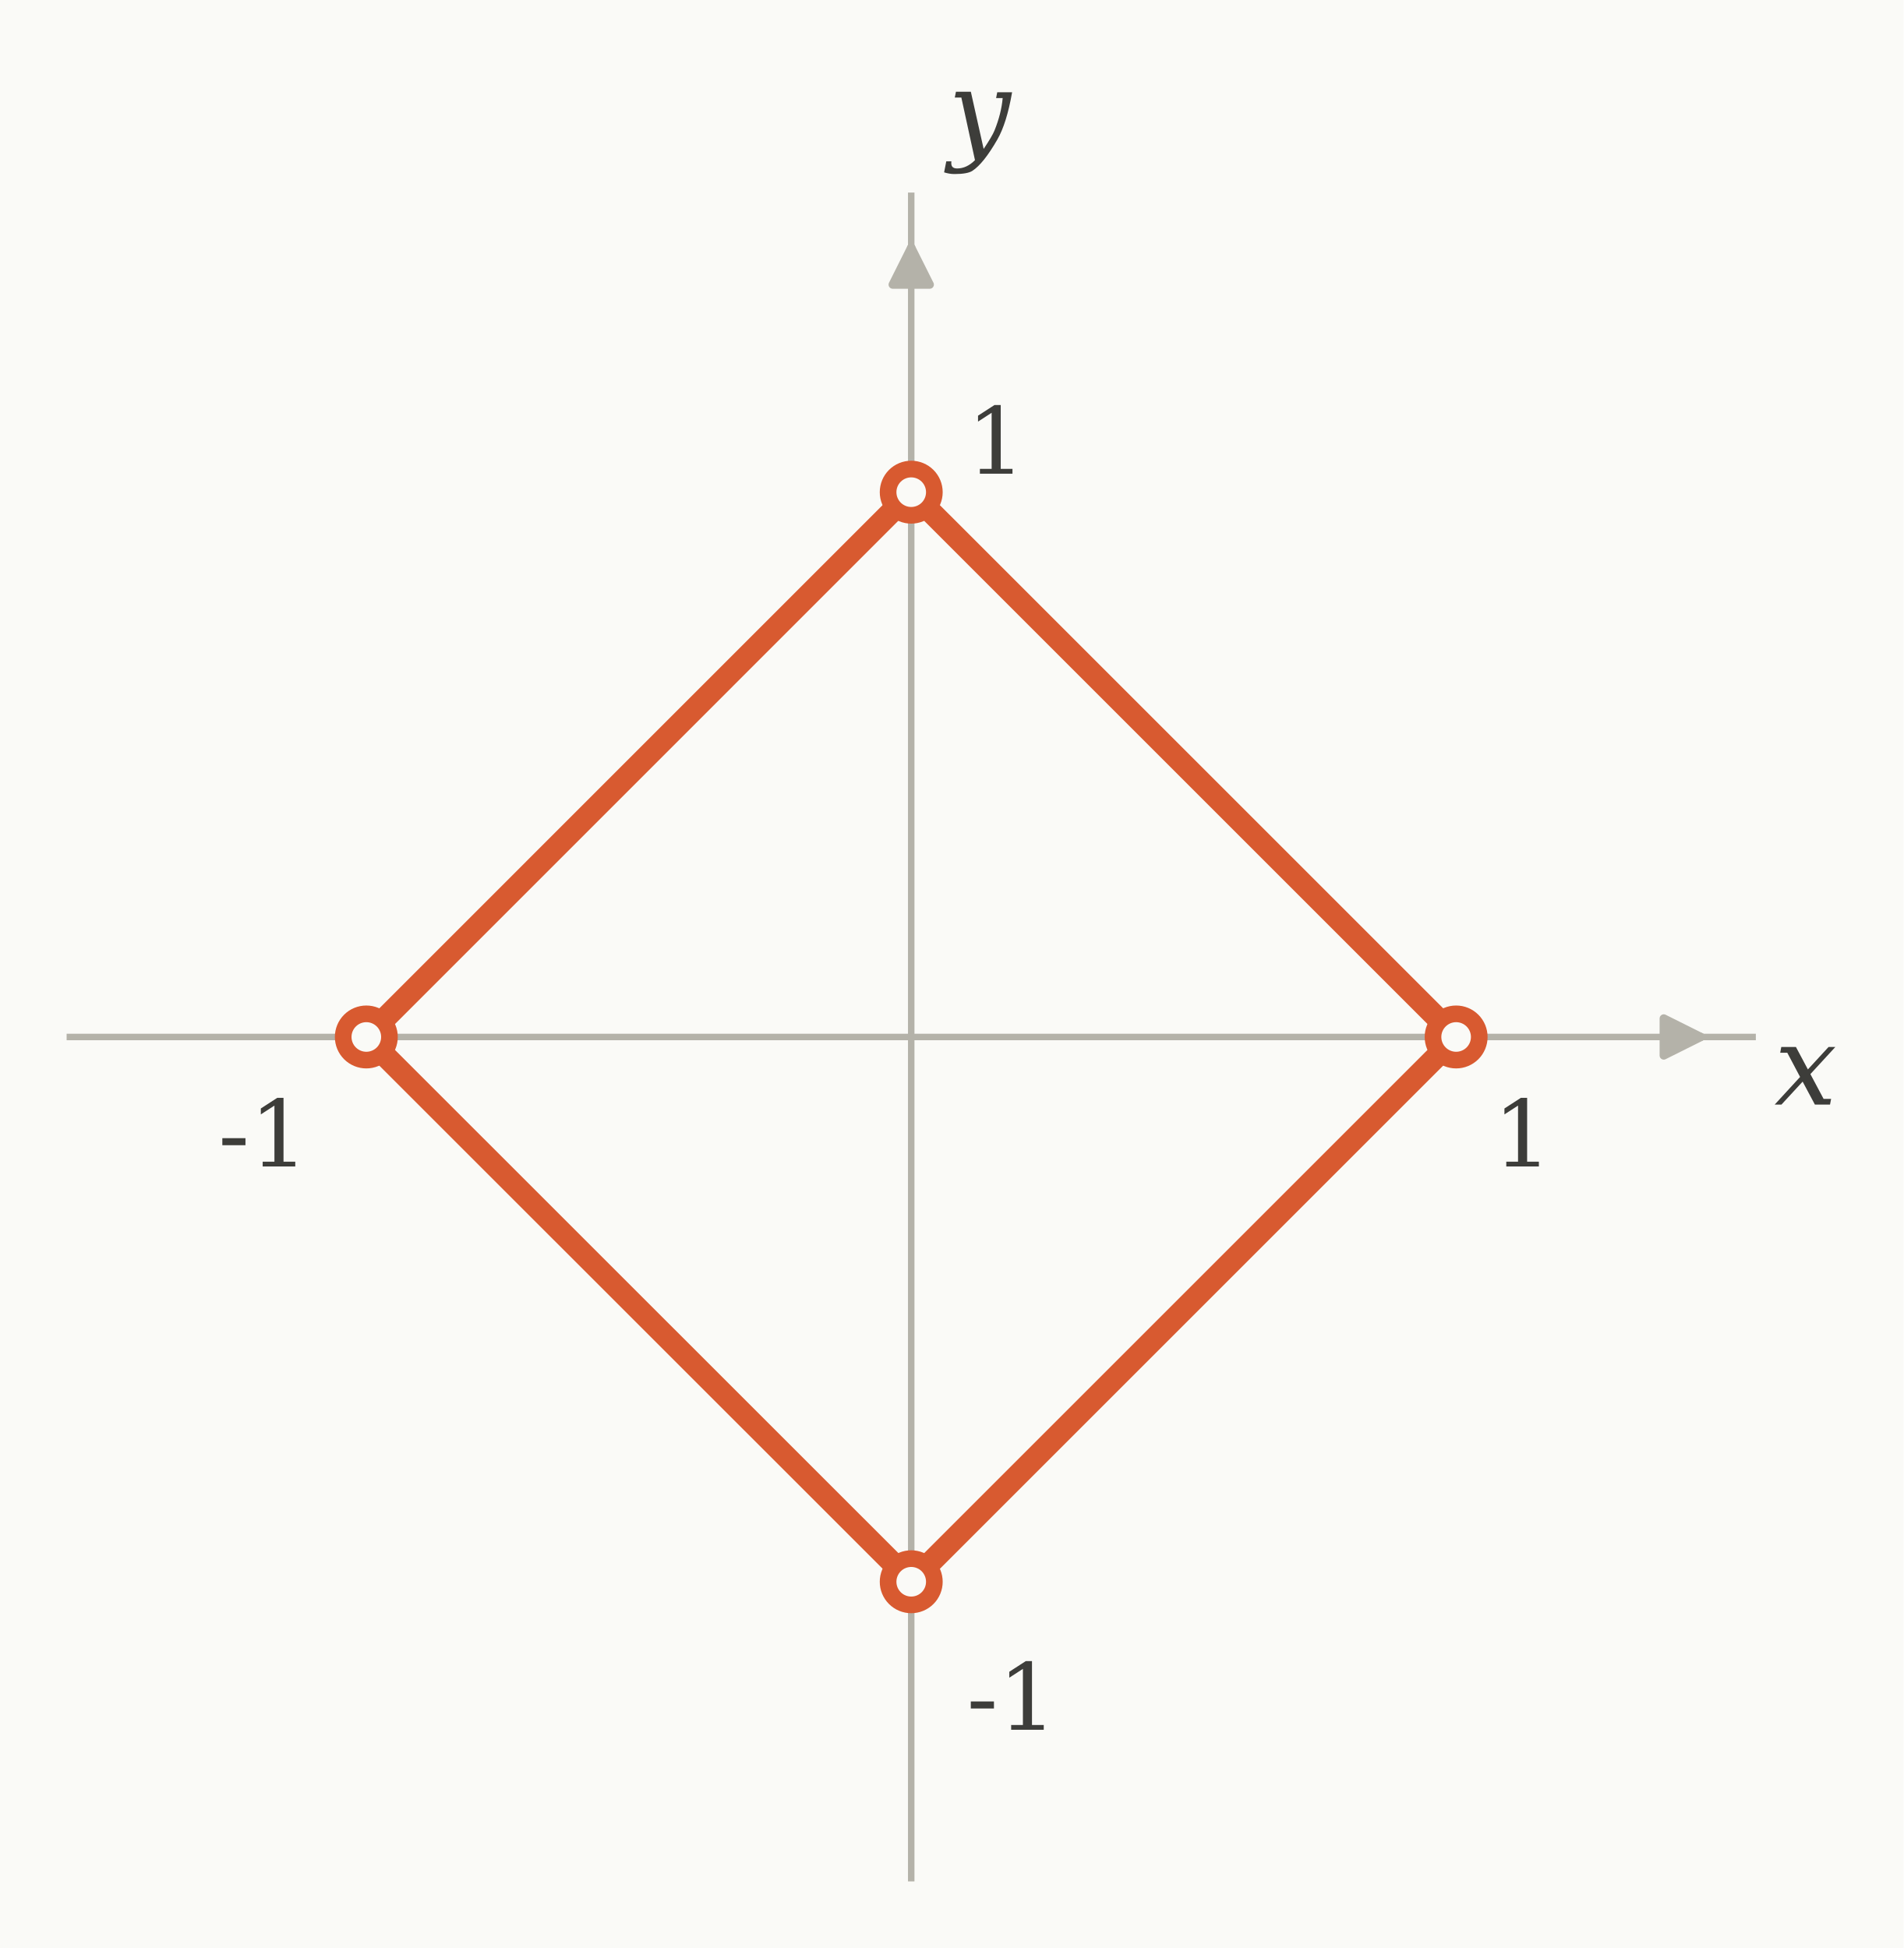
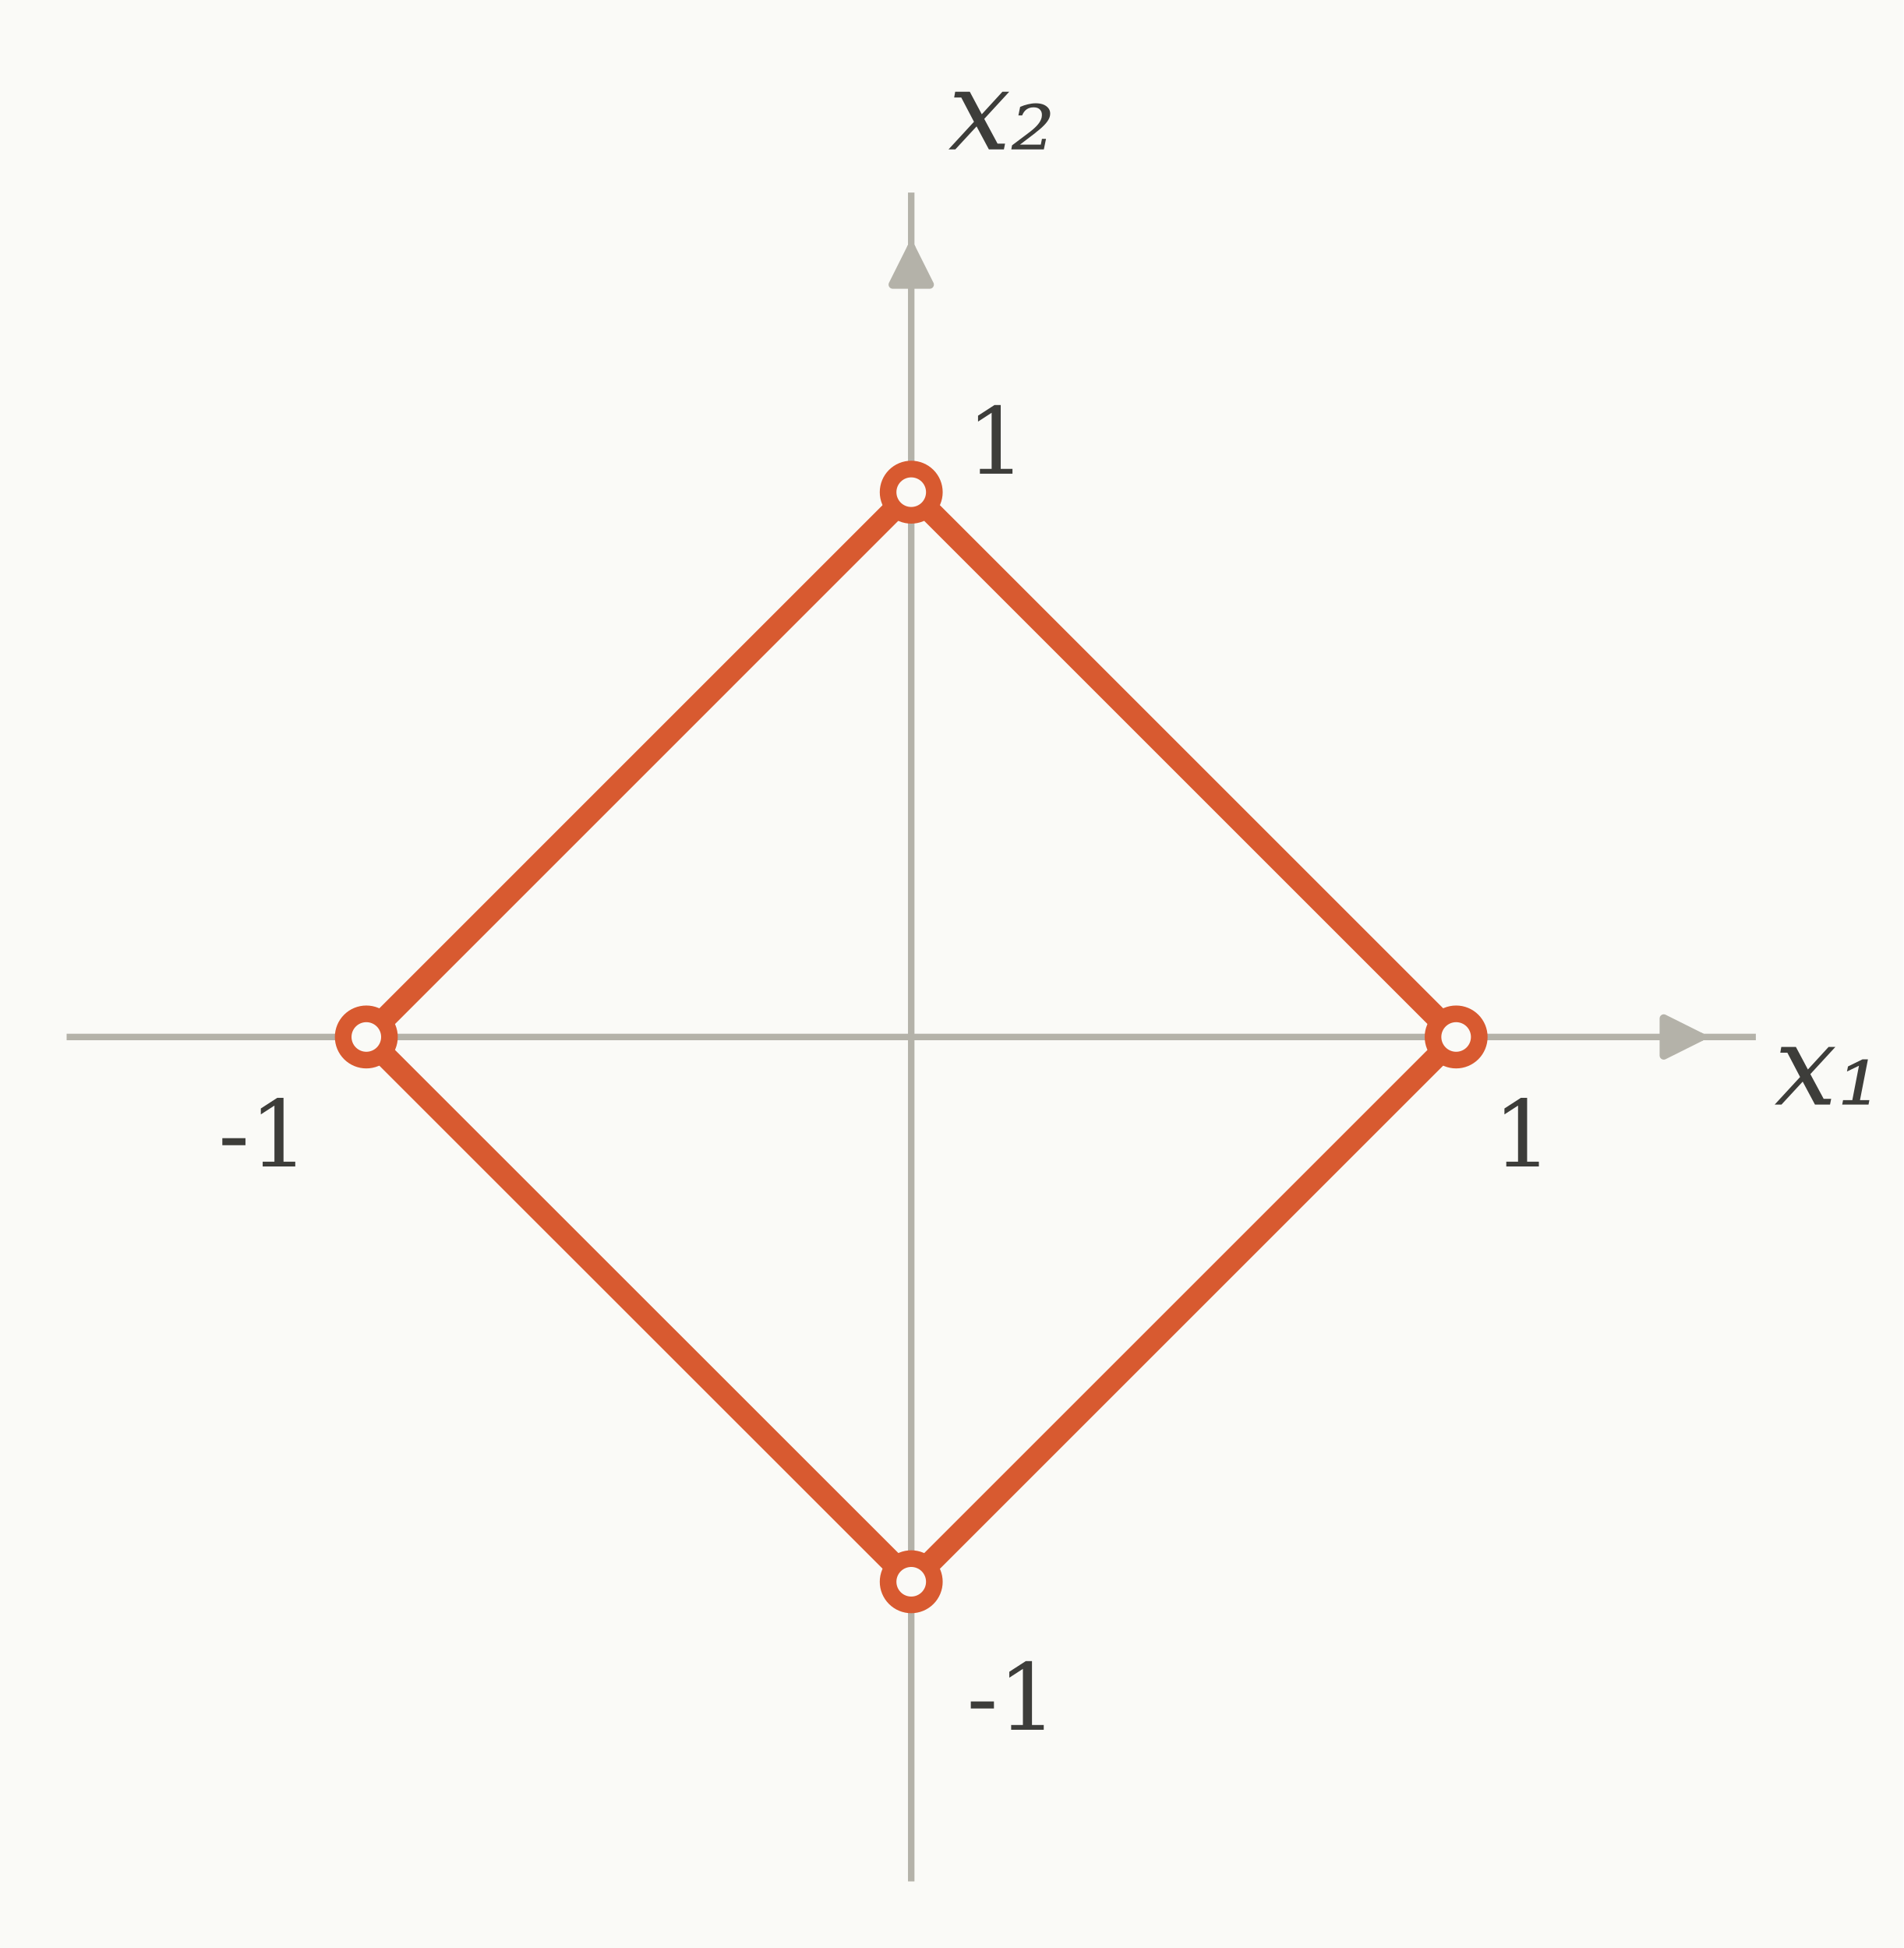
<svg xmlns="http://www.w3.org/2000/svg" xmlns:xlink="http://www.w3.org/1999/xlink" width="205.727pt" height="210.574pt" viewBox="0 0 205.727 210.574" version="1.1">
  <defs>
    <style type="text/css">*{stroke-linejoin: round; stroke-linecap: butt}</style>
  </defs>
  <g id="figure_1">
    <g id="patch_1">
      <path d="M 0 210.574  L 205.727 210.574  L 205.727 0  L 0 0  z " style="fill: #fafaf7" />
    </g>
    <g id="axes_1">
      <g id="patch_2">
        <path d="M 7.2 203.374  L 189.76 203.374  L 189.76 20.814  L 7.2 20.814  z " style="fill: #fafaf7" />
      </g>
      <g id="line2d_1">
        <path d="M 7.2 112.094  L 189.76 112.094  " clip-path="url(#p4fd630b07f)" style="fill: none; stroke: #b4b2a9; stroke-width: 0.7; stroke-linecap: square" />
      </g>
      <g id="line2d_2">
        <path d="M 98.48 203.374  L 98.48 20.814  " clip-path="url(#p4fd630b07f)" style="fill: none; stroke: #b4b2a9; stroke-width: 0.7; stroke-linecap: square" />
      </g>
      <g id="matplotlib.axis_1" />
      <g id="matplotlib.axis_2" />
      <g id="line2d_3">
        <path d="M 157.37 112.094  L 98.479 53.204  L 98.406 53.277  L 39.593 112.097  L 39.623 112.127  L 98.488 170.976  L 98.525 170.939  L 157.37 112.094  L 157.37 112.094  " clip-path="url(#p4fd630b07f)" style="fill: none; stroke: #d85a30; stroke-width: 2.4; stroke-linecap: square" />
      </g>
      <g id="line2d_4">
        <defs>
          <path id="mdefa6bc1c3" d="M 0 2.5  C 0.663 2.5 1.299 2.237 1.768 1.768  C 2.237 1.299 2.5 0.663 2.5 0  C 2.5 -0.663 2.237 -1.299 1.768 -1.768  C 1.299 -2.237 0.663 -2.5 0 -2.5  C -0.663 -2.5 -1.299 -2.237 -1.768 -1.768  C -2.237 -1.299 -2.5 -0.663 -2.5 0  C -2.5 0.663 -2.237 1.299 -1.768 1.768  C -1.299 2.237 -0.663 2.5 0 2.5  z " style="stroke: #d85a30; stroke-width: 1.8" />
        </defs>
        <g clip-path="url(#p4fd630b07f)">
          <use xlink:href="#mdefa6bc1c3" x="157.37" y="112.094" style="fill: #fafaf7; stroke: #d85a30; stroke-width: 1.8" />
        </g>
      </g>
      <g id="text_1">
        <g style="fill: #3d3d3a" transform="translate(161.3703 126.0938) scale(0.1 -0.1)">
          <defs>
            <path id="DejaVuSerif-31" d="M 909 0  L 909 331  L 1722 331  L 1722 4213  L 781 3603  L 781 4013  L 1919 4750  L 2350 4750  L 2350 331  L 3163 331  L 3163 0  L 909 0  z " transform="scale(0.015625)" />
          </defs>
          <use xlink:href="#DejaVuSerif-31" />
        </g>
      </g>
      <g id="line2d_5">
        <g clip-path="url(#p4fd630b07f)">
          <use xlink:href="#mdefa6bc1c3" x="39.59" y="112.094" style="fill: #fafaf7; stroke: #d85a30; stroke-width: 1.8" />
        </g>
      </g>
      <g id="text_2">
        <g style="fill: #3d3d3a" transform="translate(23.58968 126.0938) scale(0.1 -0.1)">
          <defs>
            <path id="DejaVuSerif-2d" d="M 281 1959  L 1881 1959  L 1881 1472  L 281 1472  L 281 1959  z " transform="scale(0.015625)" />
          </defs>
          <use xlink:href="#DejaVuSerif-2d" />
          <use xlink:href="#DejaVuSerif-31" transform="translate(33.78906 0)" />
        </g>
      </g>
      <g id="line2d_6">
        <g clip-path="url(#p4fd630b07f)">
          <use xlink:href="#mdefa6bc1c3" x="98.48" y="53.203" style="fill: #fafaf7; stroke: #d85a30; stroke-width: 1.8" />
        </g>
      </g>
      <g id="text_3">
        <g style="fill: #3d3d3a" transform="translate(104.48 51.20343) scale(0.1 -0.1)">
          <use xlink:href="#DejaVuSerif-31" />
        </g>
      </g>
      <g id="line2d_7">
        <g clip-path="url(#p4fd630b07f)">
          <use xlink:href="#mdefa6bc1c3" x="98.48" y="170.984" style="fill: #fafaf7; stroke: #d85a30; stroke-width: 1.8" />
        </g>
      </g>
      <g id="text_4">
        <g style="fill: #3d3d3a" transform="translate(104.48 186.9841) scale(0.1 -0.1)">
          <use xlink:href="#DejaVuSerif-2d" />
          <use xlink:href="#DejaVuSerif-31" transform="translate(33.78906 0)" />
        </g>
      </g>
-       <g id="text_5">
+       <g id="text_5" style="display: none">
        <g style="fill: #3d3d3a" transform="translate(191.76 119.405) scale(0.12 -0.12)">
          <defs>
            <path id="DejaVuSerif-Italic-78" d="M 409 0  L 19 0  L 1484 1594  L 747 2988  L 338 2988  L 400 3322  L 1244 3322  L 1934 2028  L 3125 3322  L 3516 3322  L 2078 1759  L 2838 331  L 3272 331  L 3209 0  L 2338 0  L 1631 1325  L 409 0  z " transform="scale(0.015625)" />
          </defs>
          <use xlink:href="#DejaVuSerif-Italic-78" />
        </g>
      </g>
-       <g id="text_6">
+       <text x="191.76" y="119.405" style="fill: #3d3d3a; font-family: 'DejaVu Serif', serif; font-size: 12px; font-style: italic">x₁</text>
+       <g id="text_6" style="display: none">
        <g style="fill: #3d3d3a" transform="translate(102.48 16.1475) scale(0.12 -0.12)">
          <defs>
            <path id="DejaVuSerif-Italic-79" d="M 3681 3294  Q 3372 1506 2828 563  Q 2031 -822 1391 -1238  Q 1106 -1422 356 -1422  Q 209 -1422 60 -1397  Q -88 -1372 -238 -1325  L -113 -691  L 181 -691  Q 175 -741 175 -788  Q 175 -919 231 -994  Q 309 -1100 513 -1100  Q 1063 -1100 1541 -622  L 756 2988  L 378 2988  L 444 3322  L 1303 3322  L 2041 25  Q 2544 778 2666 1088  Q 3059 2059 3138 2959  L 2759 2959  L 2825 3294  L 3681 3294  z " transform="scale(0.015625)" />
          </defs>
          <use xlink:href="#DejaVuSerif-Italic-79" />
        </g>
      </g>
      <g id="patch_3">
        <path d="M 179.979 112.094  Q 182.397 112.094 183.81 112.094  " style="fill: none; stroke: #b4b2a9; stroke-width: 0.9; stroke-linecap: round" />
        <path d="M 179.81 110.094  L 183.81 112.094  L 179.81 114.094  z " style="fill: #b4b2a9; stroke: #b4b2a9; stroke-width: 0.9; stroke-linecap: round" />
      </g>
      <g id="patch_4">
        <path d="M 98.48 30.595  Q 98.48 28.176 98.48 26.764  " style="fill: none; stroke: #b4b2a9; stroke-width: 0.9; stroke-linecap: round" />
        <path d="M 96.48 30.764  L 98.48 26.764  L 100.48 30.764  z " style="fill: #b4b2a9; stroke: #b4b2a9; stroke-width: 0.9; stroke-linecap: round" />
      </g>
+       <text x="102.48" y="16.148" style="fill: #3d3d3a; font-family: 'DejaVu Serif', serif; font-size: 12px; font-style: italic">x₂</text>
    </g>
  </g>
  <defs>
    <clipPath id="p4fd630b07f">
      <rect x="7.2" y="20.814" width="182.56" height="182.56" />
    </clipPath>
  </defs>
</svg>
